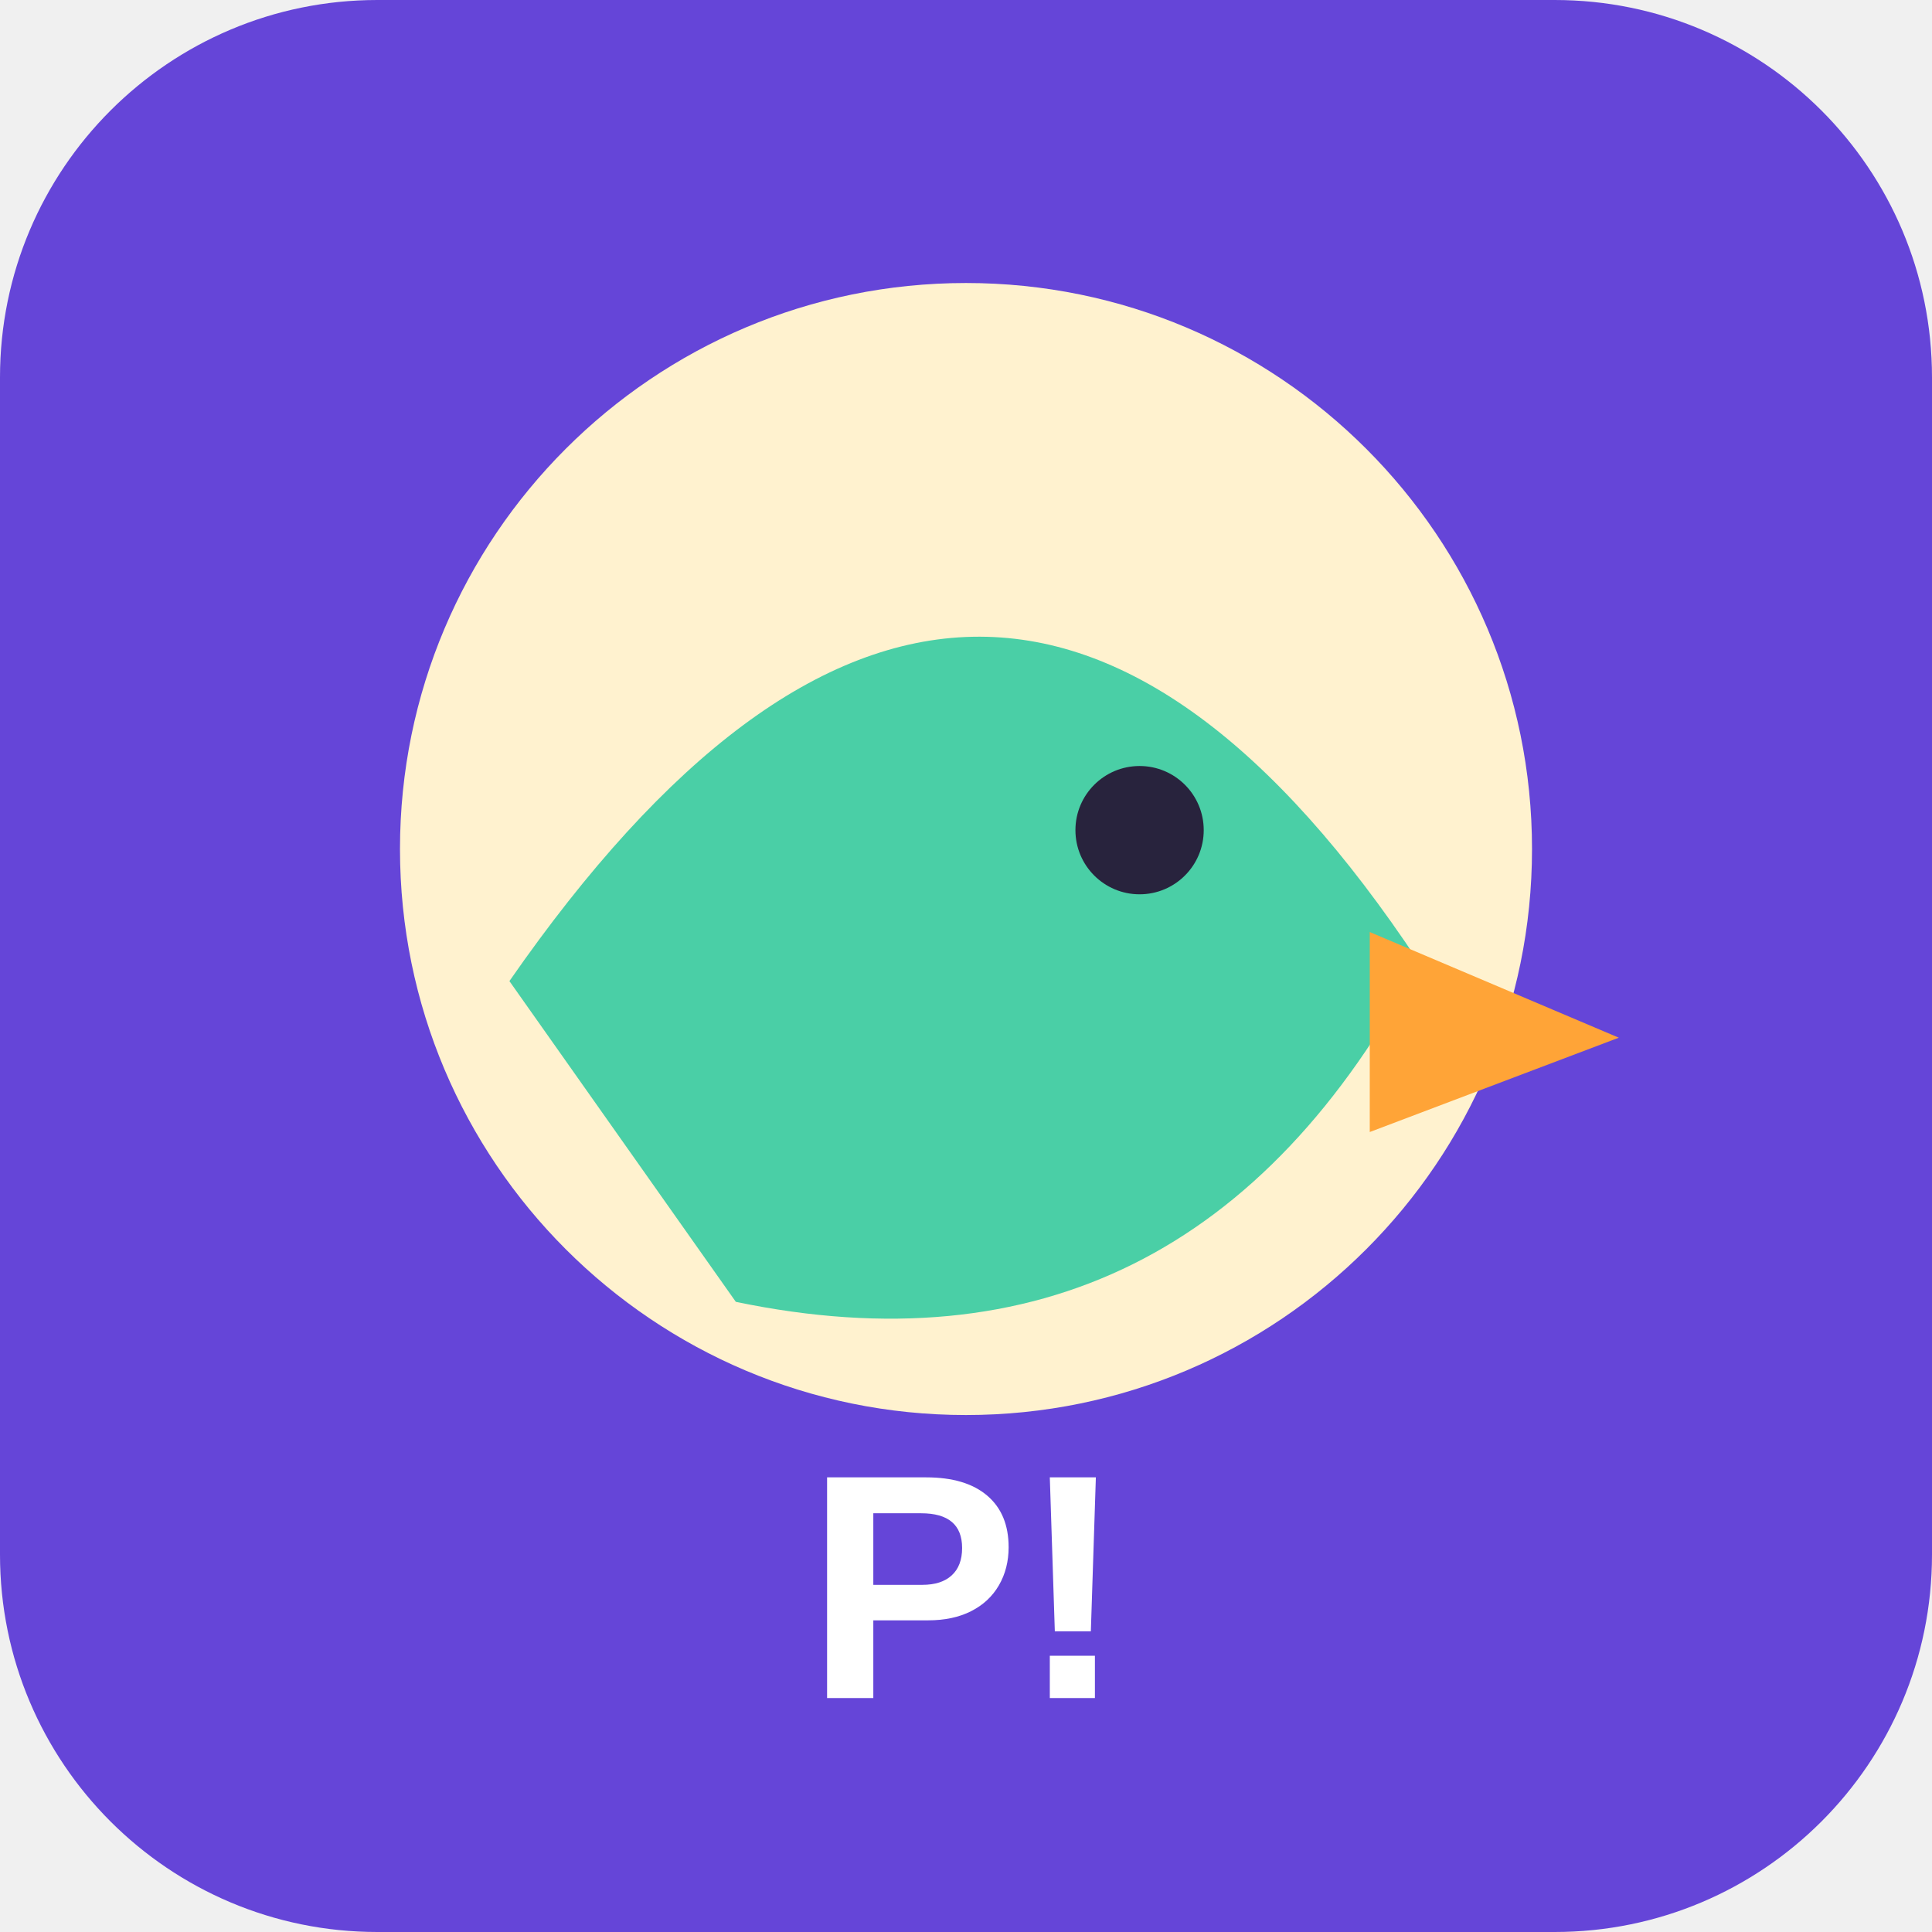
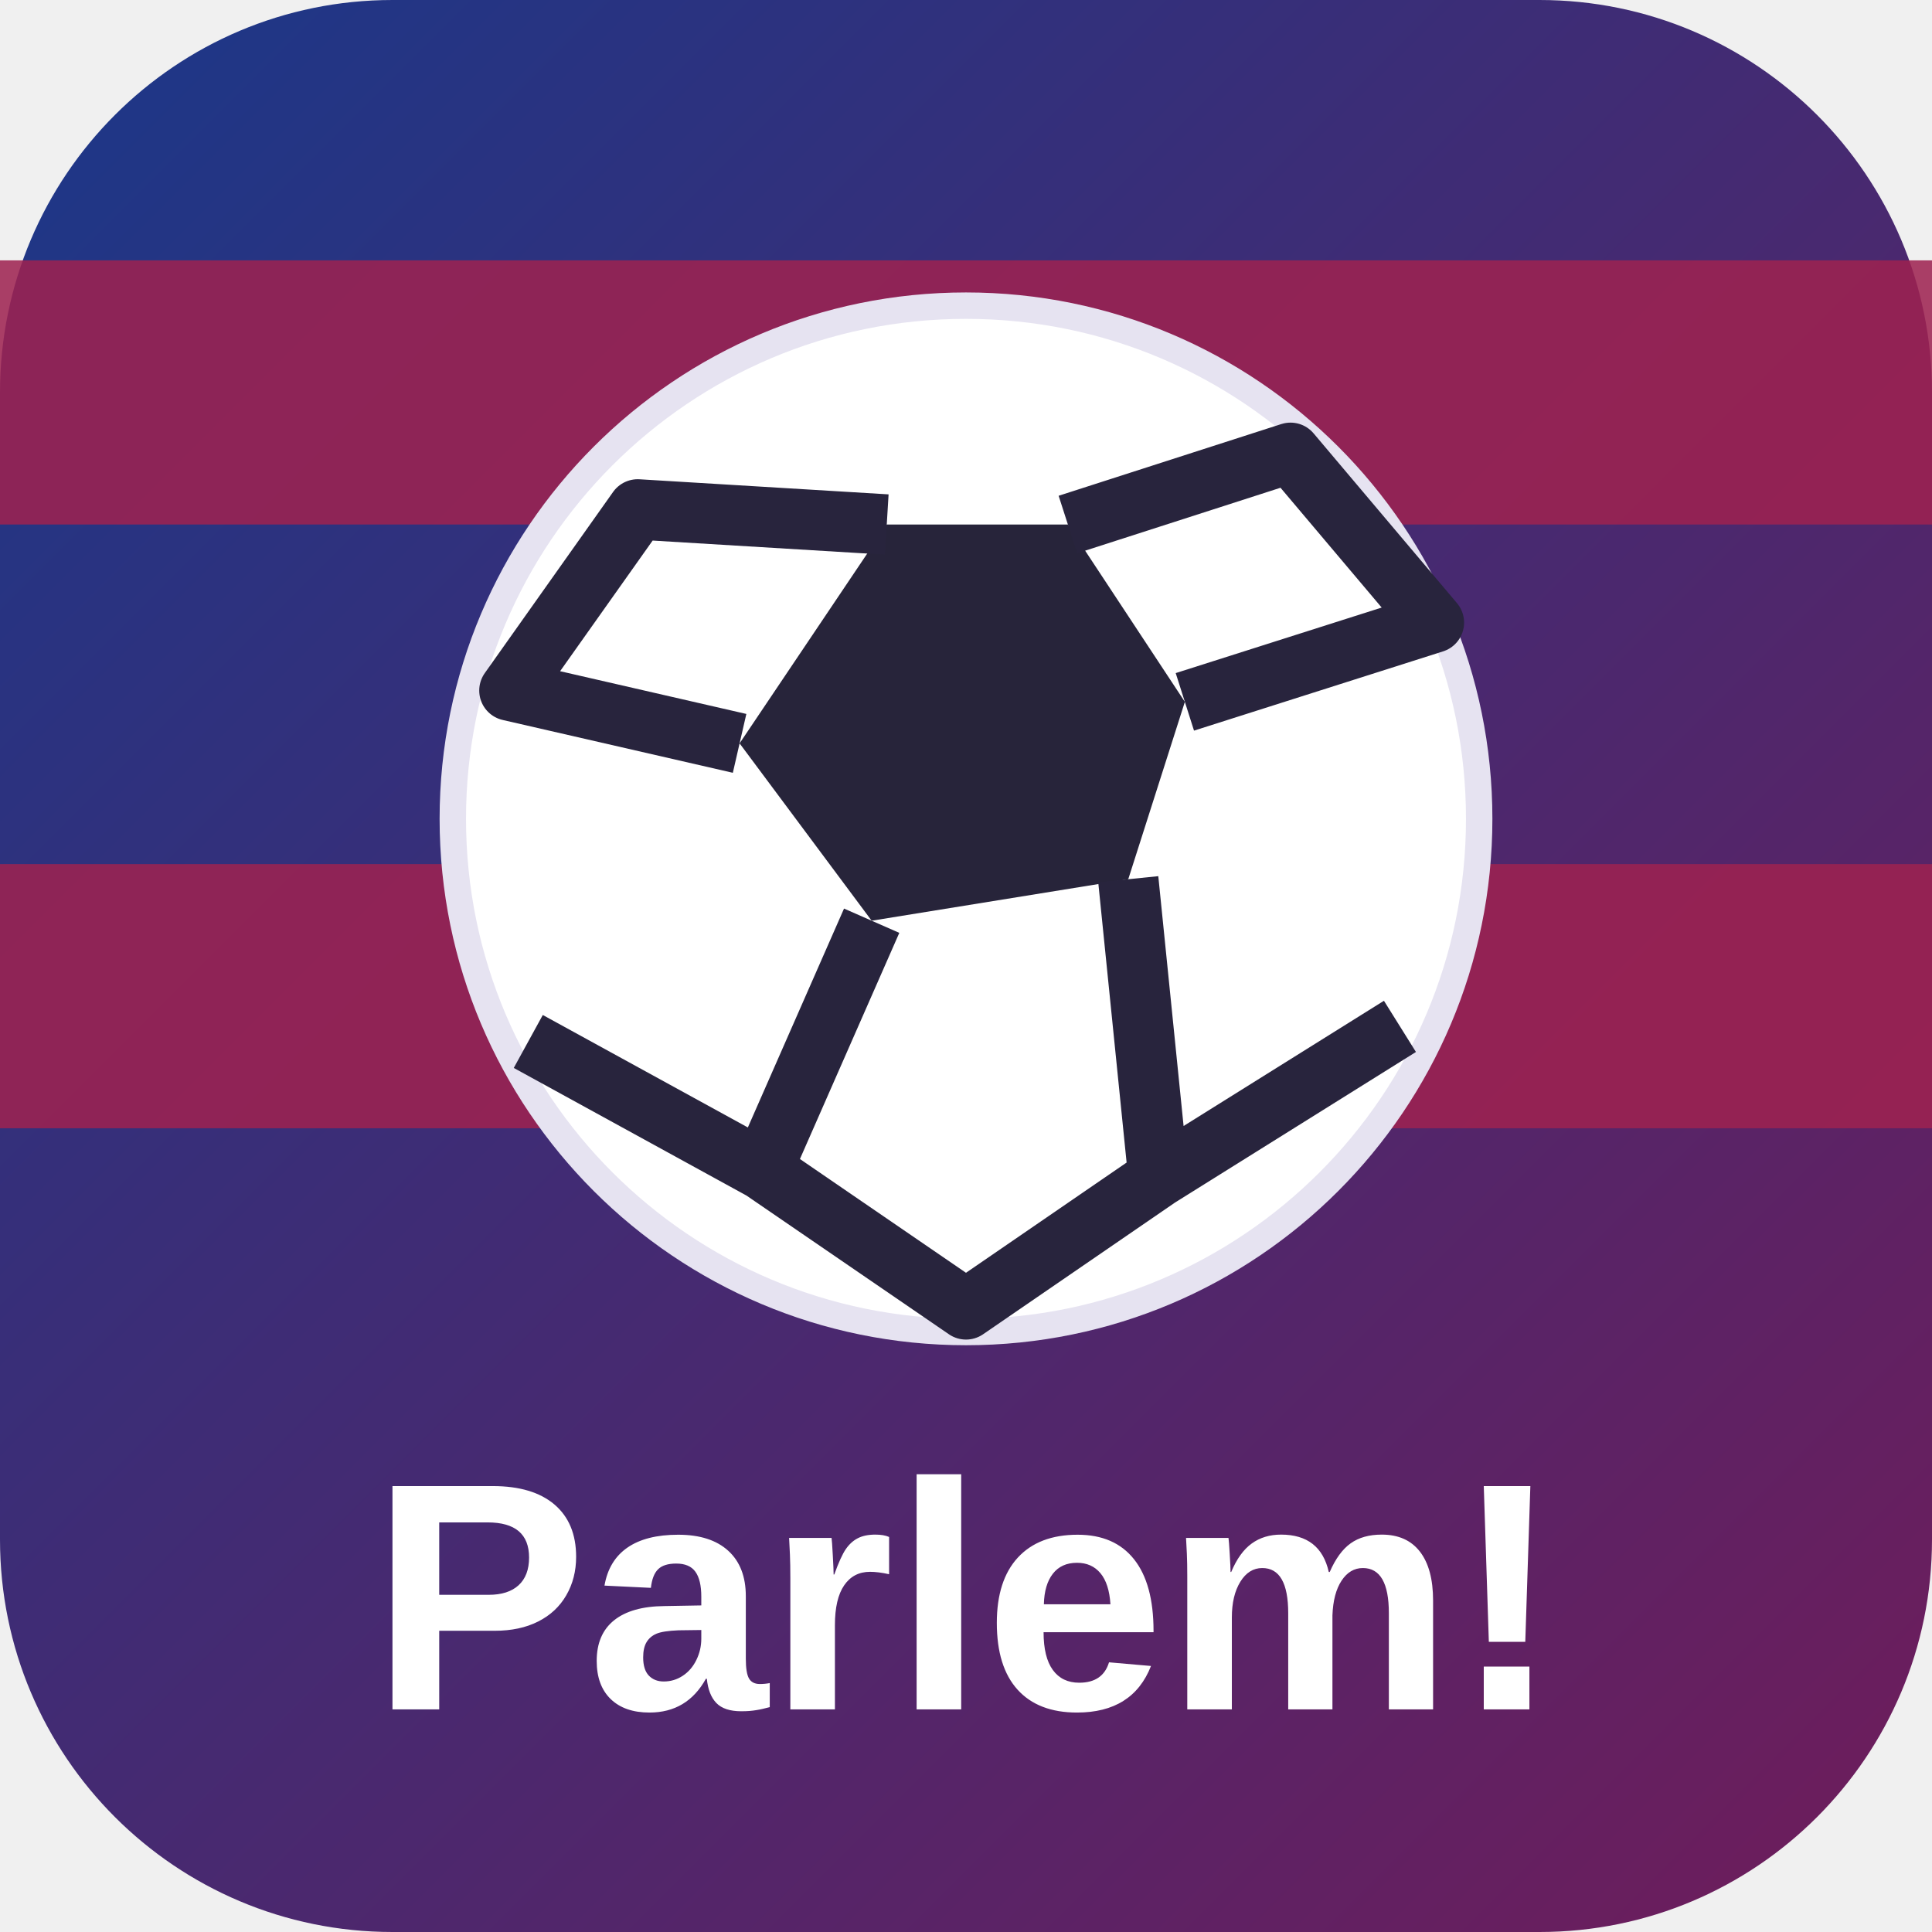
<svg xmlns="http://www.w3.org/2000/svg" viewBox="0 0 512 512">
-   <rect width="512" height="512" rx="100" fill="#6545d8" />
-   <circle cx="256" cy="225" r="150" fill="#fff2cf" />
-   <path d="M135 260Q260 80 376 255Q315 370 195 345Z" fill="#4acfa6" />
-   <circle cx="302" cy="220" r="17" fill="#28233d" />
-   <path d="M363 247l66 28-66 25z" fill="#ffa437" />
-   <text x="256" y="450" text-anchor="middle" font-family="Arial" font-size="85" font-weight="bold" fill="white">P!</text>
+   <defs>
+     <linearGradient id="b" x2="1" y2="1">
+       <stop stop-color="#1a3889" />
+       <stop offset="1" stop-color="#701c5a" />
+     </linearGradient>
+   </defs>
+   <rect width="512" height="512" rx="104" fill="url(#b)" />
+   <path d="M0 104h512M0 264h512" stroke="#9e2250" stroke-width="70" opacity=".86" />
+   <circle cx="256" cy="217" r="136" fill="#fff" stroke="#e6e3f1" stroke-width="7" />
+   <path d="M235 139h48l31 47-15 47-68 11-35-47z" fill="#27243a" />
+   <path d="M235 139l-66-4-34 48 61 14M283 139l59-19 38 45-66 21M231 244l-29 66 54 37 51-35-8-79M202 310l-62-34m167 36 64-40" stroke="#28243d" stroke-width="16" fill="none" stroke-linejoin="round" />
+   <text x="256" y="453" text-anchor="middle" fill="#fff" font-family="Arial,sans-serif" font-size="86" font-weight="900">Parlem!</text>
</svg>
